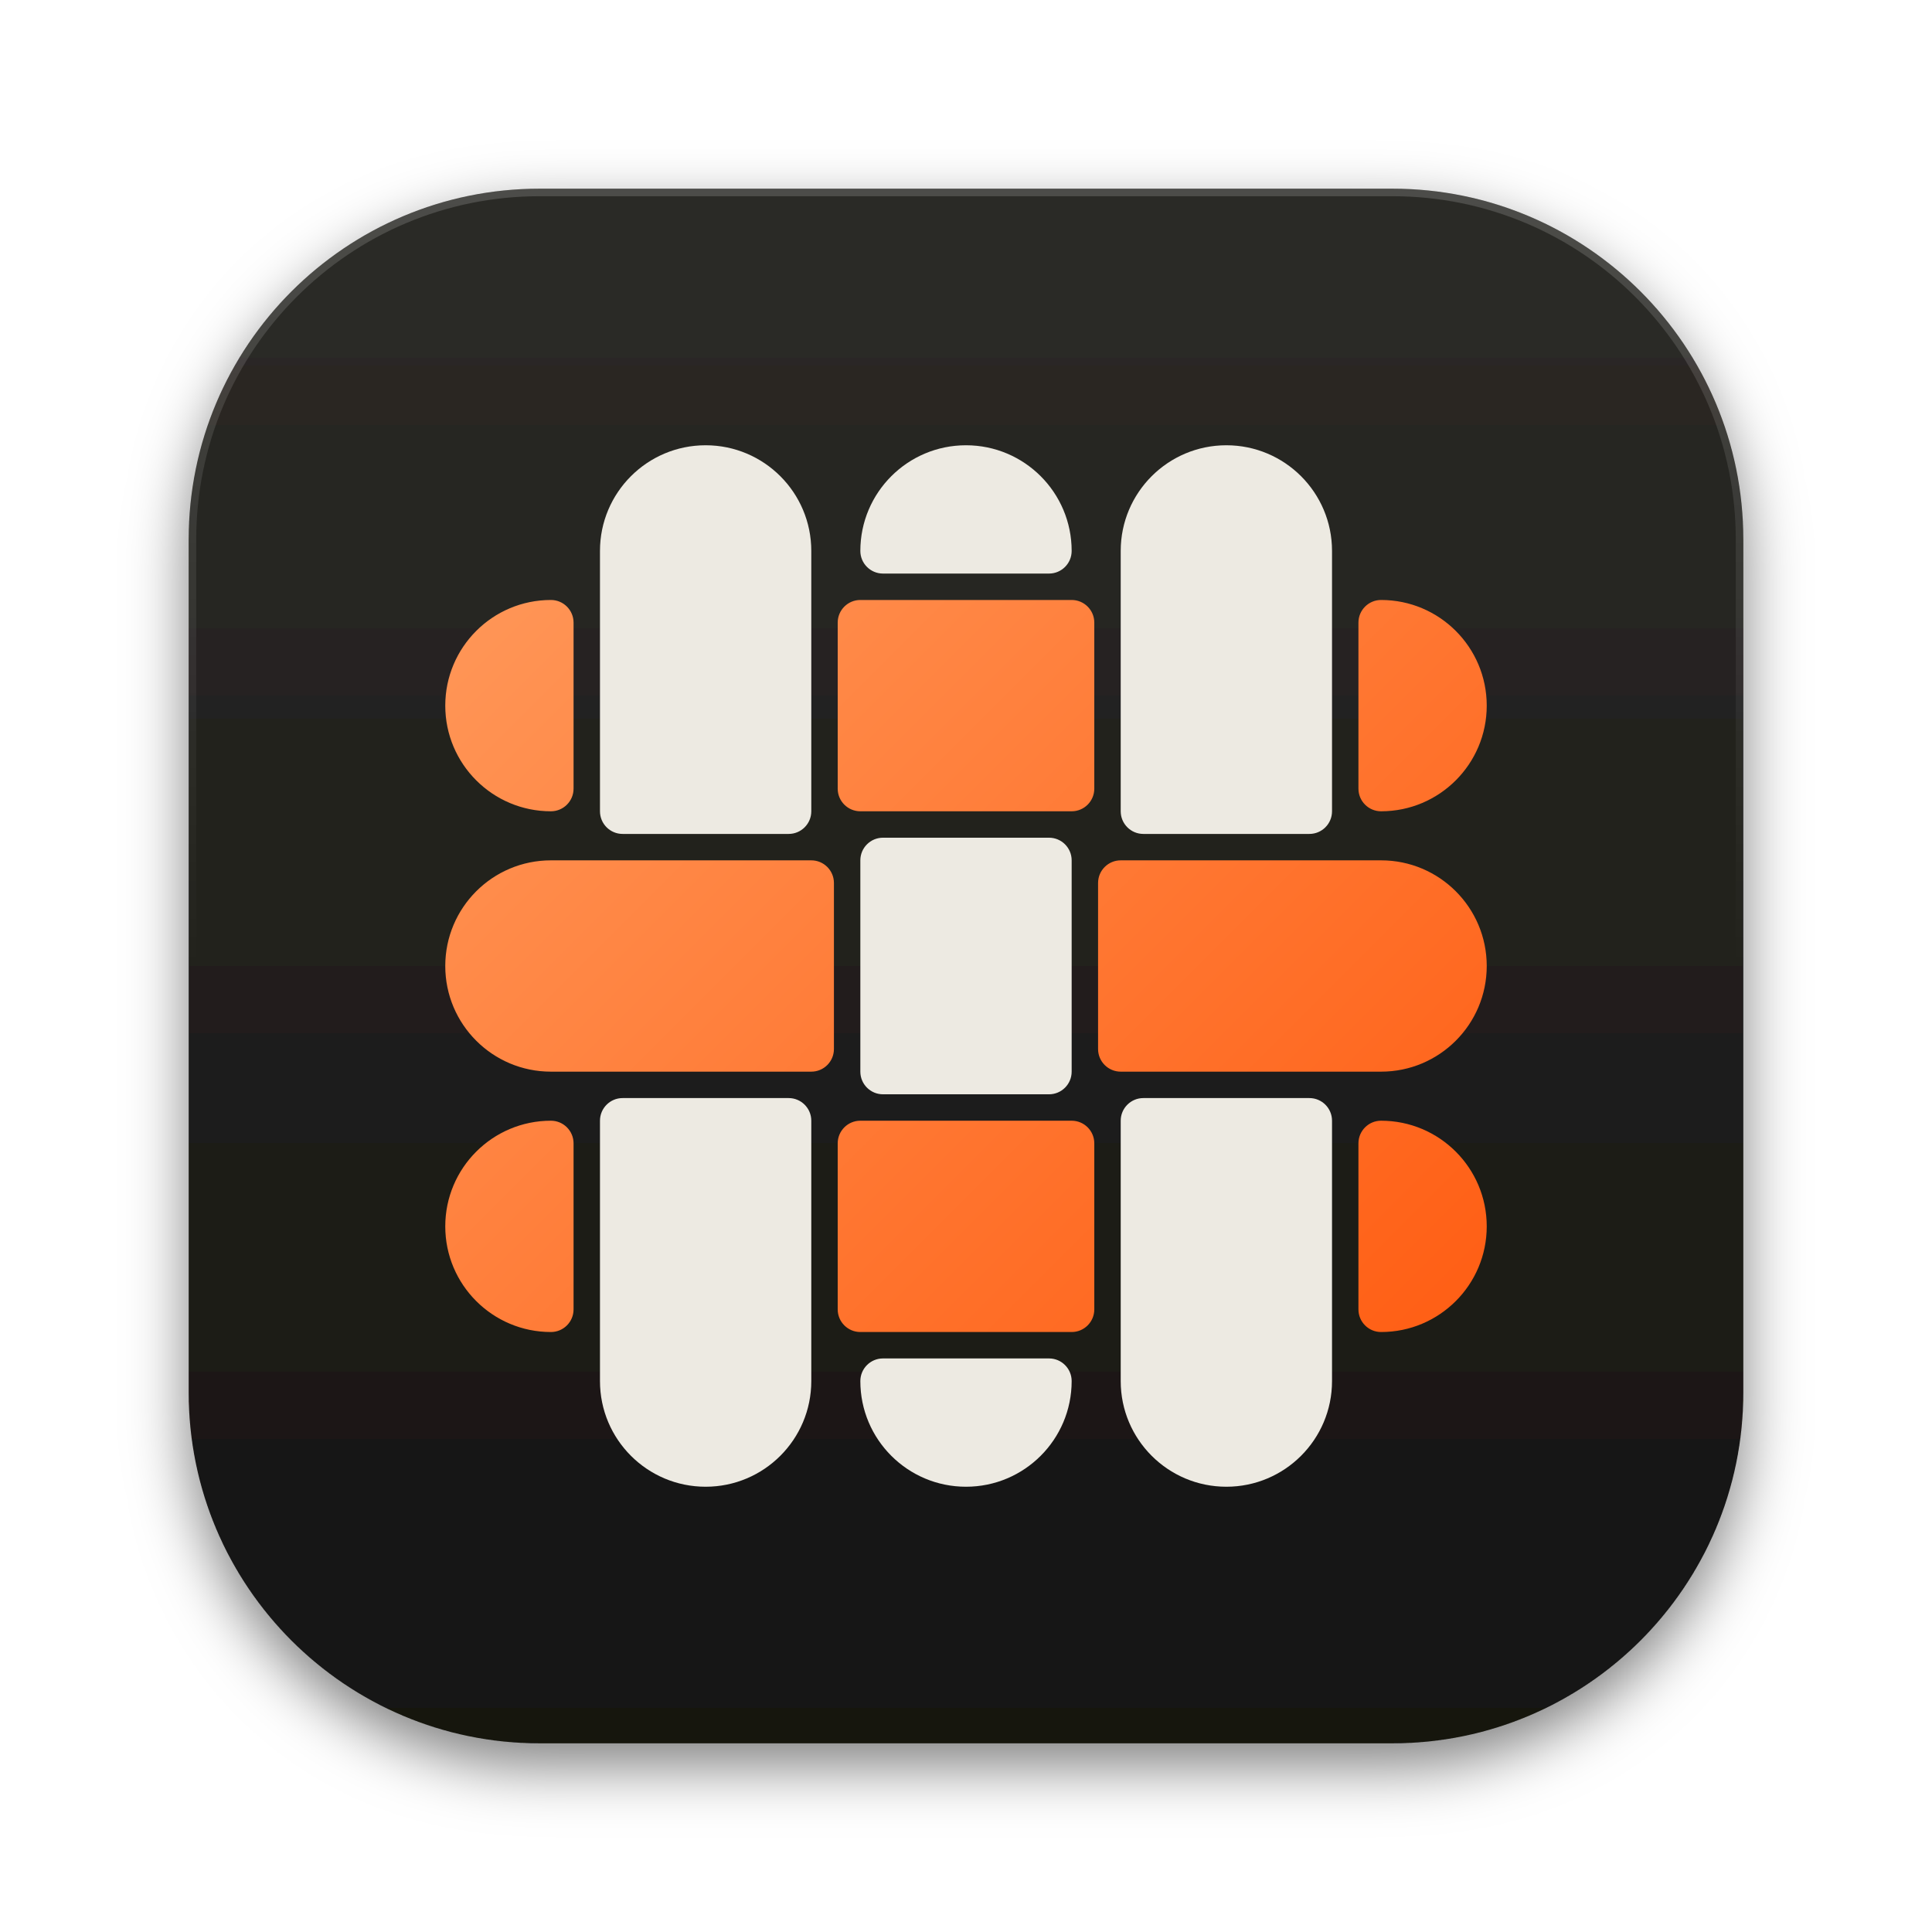
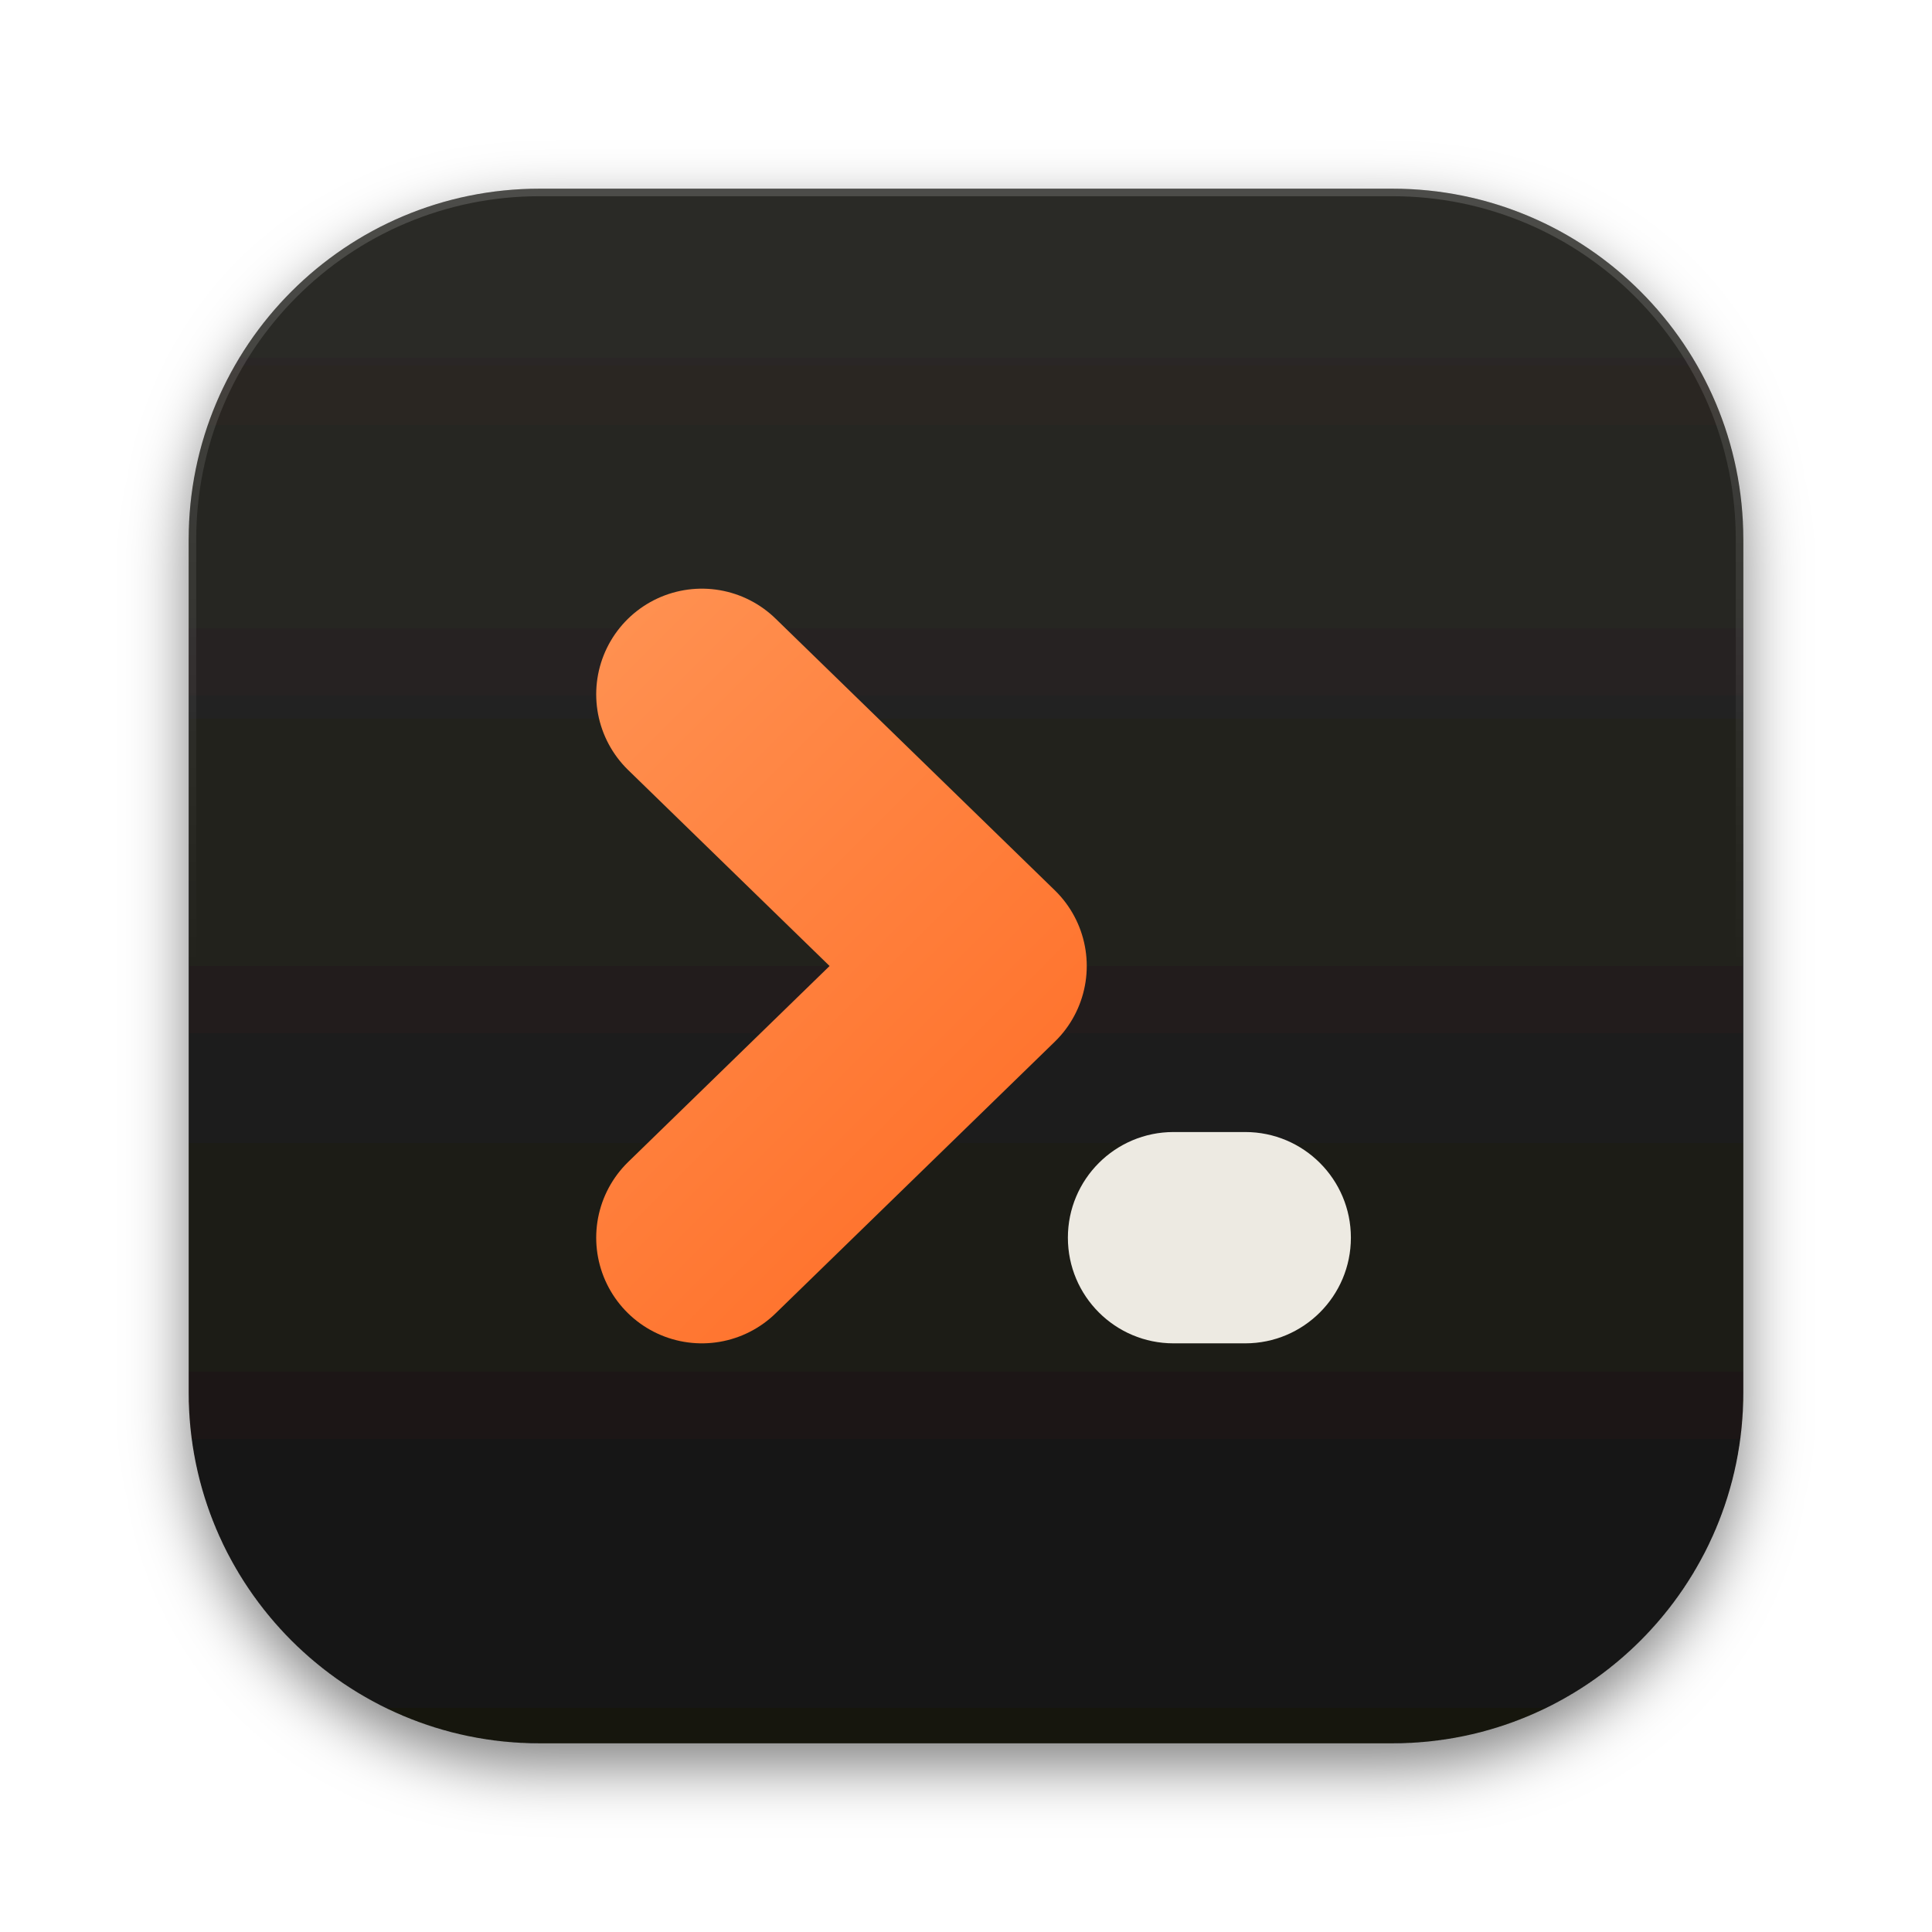
<svg xmlns="http://www.w3.org/2000/svg" width="1024" height="1024" viewBox="0 0 1024 1024">
  <defs>
    <linearGradient id="s2darkb" x1="0" y1="100" x2="0" y2="924" gradientUnits="userSpaceOnUse">
      <stop offset="0" stop-color="#2C2B27" stop-opacity="1" />
      <stop offset="1" stop-color="#151411" stop-opacity="1" />
    </linearGradient>
    <linearGradient id="s2darkt" x1="250" y1="250" x2="774" y2="774" gradientUnits="userSpaceOnUse">
      <stop offset="0" stop-color="#FF9A5C" />
      <stop offset="1" stop-color="#FF5A0F" />
    </linearGradient>
    <linearGradient id="s2darkr" x1="0" y1="0" x2="0" y2="1">
      <stop offset="0" stop-color="#fff" stop-opacity="0.16" />
      <stop offset="0.5" stop-color="#fff" stop-opacity="0" />
    </linearGradient>
    <filter id="s2darksh" x="-20%" y="-20%" width="140%" height="140%">
      <feDropShadow dx="0" dy="12" stdDeviation="16" flood-color="#000" flood-opacity="0.5" />
    </filter>
  </defs>
  <rect x="100" y="100" width="824" height="824" rx="186" fill="url(#s2darkb)" filter="url(#s2darksh)" />
  <rect x="102" y="102" width="820" height="820" rx="184" fill="none" stroke="url(#s2darkr)" stroke-width="4" />
-   <path d="M374.0 236.0H374.0A56.0 56.0 0 0 1 430.0 292.0V430.0A12 12 0 0 1 418.0 442.0H330.0A12 12 0 0 1 318.0 430.0V292.0A56.0 56.0 0 0 1 374.0 236.0ZM330.0 582.0H418.0A12 12 0 0 1 430.0 594.0V732.0A56.0 56.0 0 0 1 374.0 788.0H374.0A56.0 56.0 0 0 1 318.0 732.0V594.0A12 12 0 0 1 330.0 582.0ZM512.0 236.0H512.0A56.0 56.0 0 0 1 568.0 292.0V292.0A12 12 0 0 1 556.0 304.0H468.0A12 12 0 0 1 456.0 292.0V292.0A56.0 56.0 0 0 1 512.0 236.0ZM468.0 444.0H556.0A12 12 0 0 1 568.0 456.0V568.0A12 12 0 0 1 556.0 580.0H468.0A12 12 0 0 1 456.0 568.0V456.0A12 12 0 0 1 468.0 444.0ZM468.0 720.0H556.0A12 12 0 0 1 568.0 732.0V732.0A56.0 56.0 0 0 1 512.0 788.0H512.0A56.0 56.0 0 0 1 456.0 732.0V732.0A12 12 0 0 1 468.0 720.0ZM650.0 236.0H650.0A56.0 56.0 0 0 1 706.0 292.0V430.0A12 12 0 0 1 694.0 442.0H606.0A12 12 0 0 1 594.0 430.0V292.0A56.0 56.0 0 0 1 650.0 236.0ZM606.0 582.0H694.0A12 12 0 0 1 706.0 594.0V732.0A56.0 56.0 0 0 1 650.0 788.0H650.0A56.0 56.0 0 0 1 594.0 732.0V594.0A12 12 0 0 1 606.0 582.0Z" fill="#EDEAE2" />
-   <path d="M292.0 318.0H292.0A12 12 0 0 1 304.0 330.0V418.0A12 12 0 0 1 292.0 430.0H292.0A56.0 56.0 0 0 1 236.0 374.0V374.0A56.0 56.0 0 0 1 292.0 318.0ZM456.0 318.0H568.0A12 12 0 0 1 580.0 330.0V418.0A12 12 0 0 1 568.0 430.0H456.0A12 12 0 0 1 444.0 418.0V330.0A12 12 0 0 1 456.0 318.0ZM732.0 318.0H732.0A56.0 56.0 0 0 1 788.0 374.0V374.0A56.0 56.0 0 0 1 732.0 430.0H732.0A12 12 0 0 1 720.0 418.0V330.0A12 12 0 0 1 732.0 318.0ZM292.0 456.0H430.0A12 12 0 0 1 442.0 468.0V556.0A12 12 0 0 1 430.0 568.0H292.0A56.0 56.0 0 0 1 236.0 512.0V512.0A56.0 56.0 0 0 1 292.0 456.0ZM594.0 456.0H732.0A56.0 56.0 0 0 1 788.0 512.0V512.0A56.0 56.0 0 0 1 732.0 568.0H594.0A12 12 0 0 1 582.0 556.0V468.0A12 12 0 0 1 594.0 456.0ZM292.0 594.0H292.0A12 12 0 0 1 304.0 606.0V694.0A12 12 0 0 1 292.0 706.0H292.0A56.0 56.0 0 0 1 236.0 650.0V650.0A56.0 56.0 0 0 1 292.0 594.0ZM456.0 594.0H568.0A12 12 0 0 1 580.0 606.0V694.0A12 12 0 0 1 568.0 706.0H456.0A12 12 0 0 1 444.0 694.0V606.0A12 12 0 0 1 456.0 594.0ZM732.0 594.0H732.0A56.0 56.0 0 0 1 788.0 650.0V650.0A56.0 56.0 0 0 1 732.0 706.0H732.0A12 12 0 0 1 720.0 694.0V606.0A12 12 0 0 1 732.0 594.0Z" fill="url(#s2darkt)" />
+   <path d="M372 368 520 512 372 656" fill="none" stroke="url(#s2darkt)" stroke-width="112" stroke-linecap="round" stroke-linejoin="round" />
+   <rect x="566" y="600" width="150" height="112" rx="56" fill="#EDEAE2" />
</svg>
